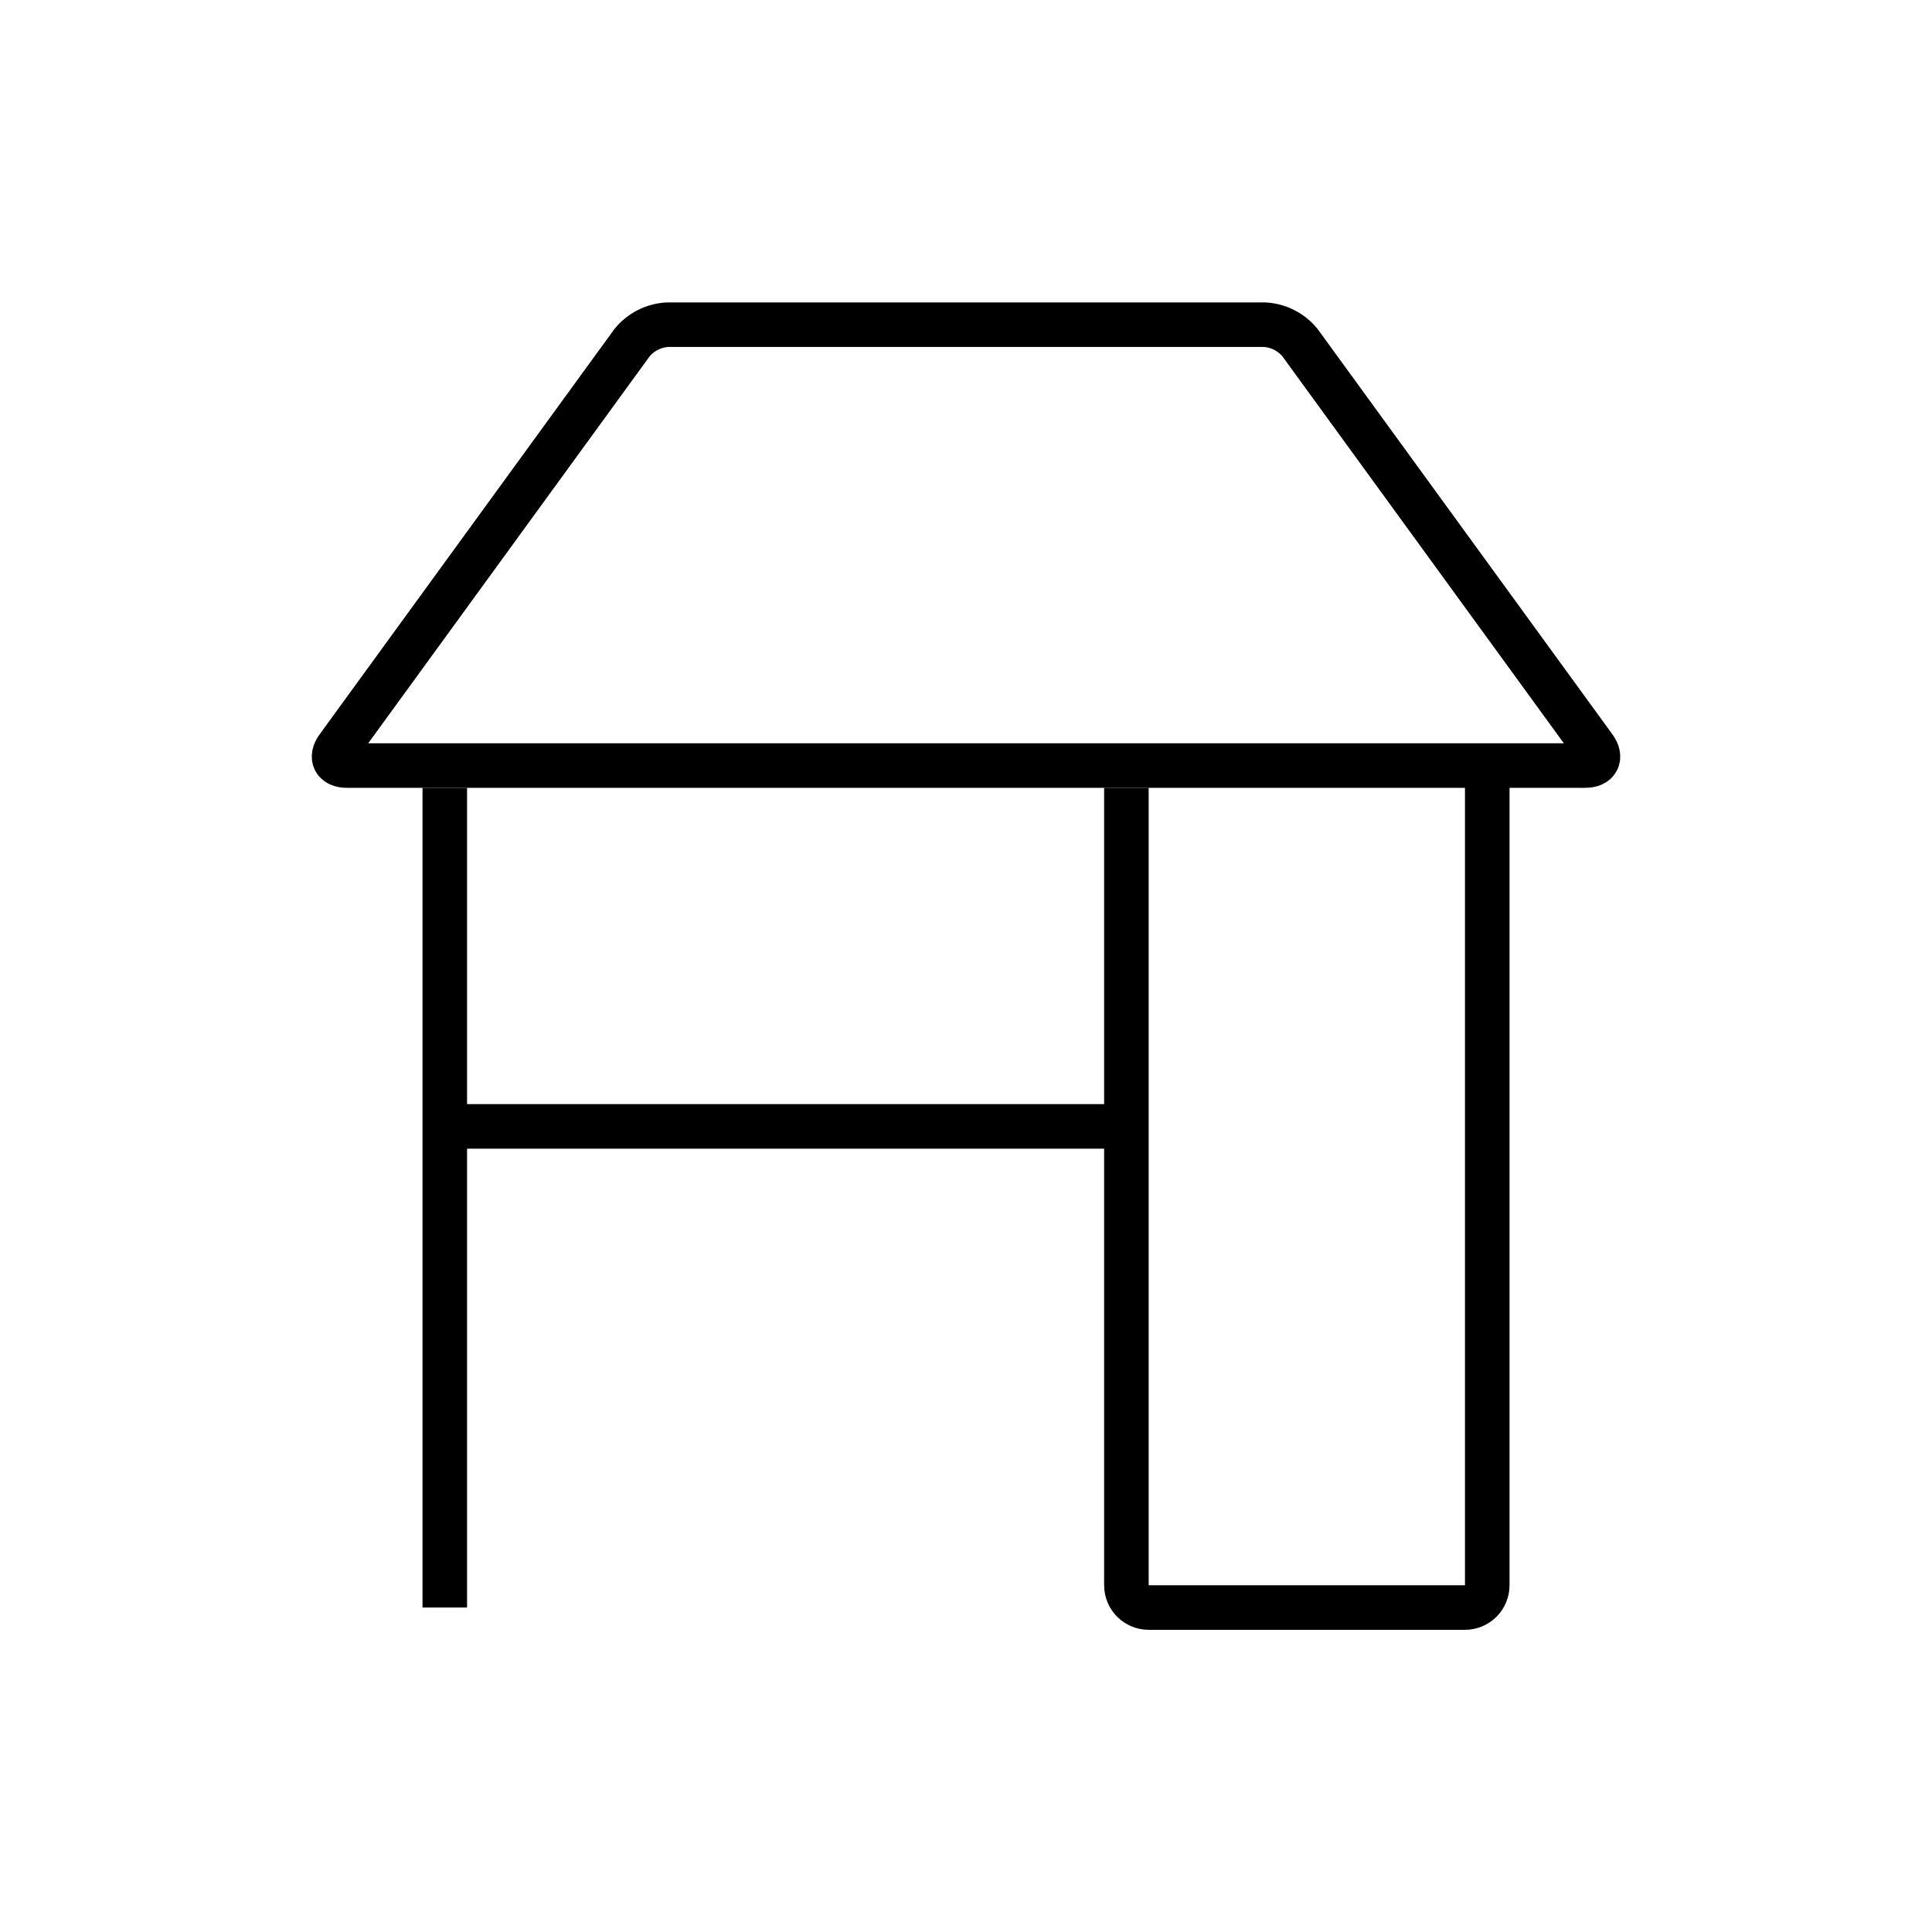
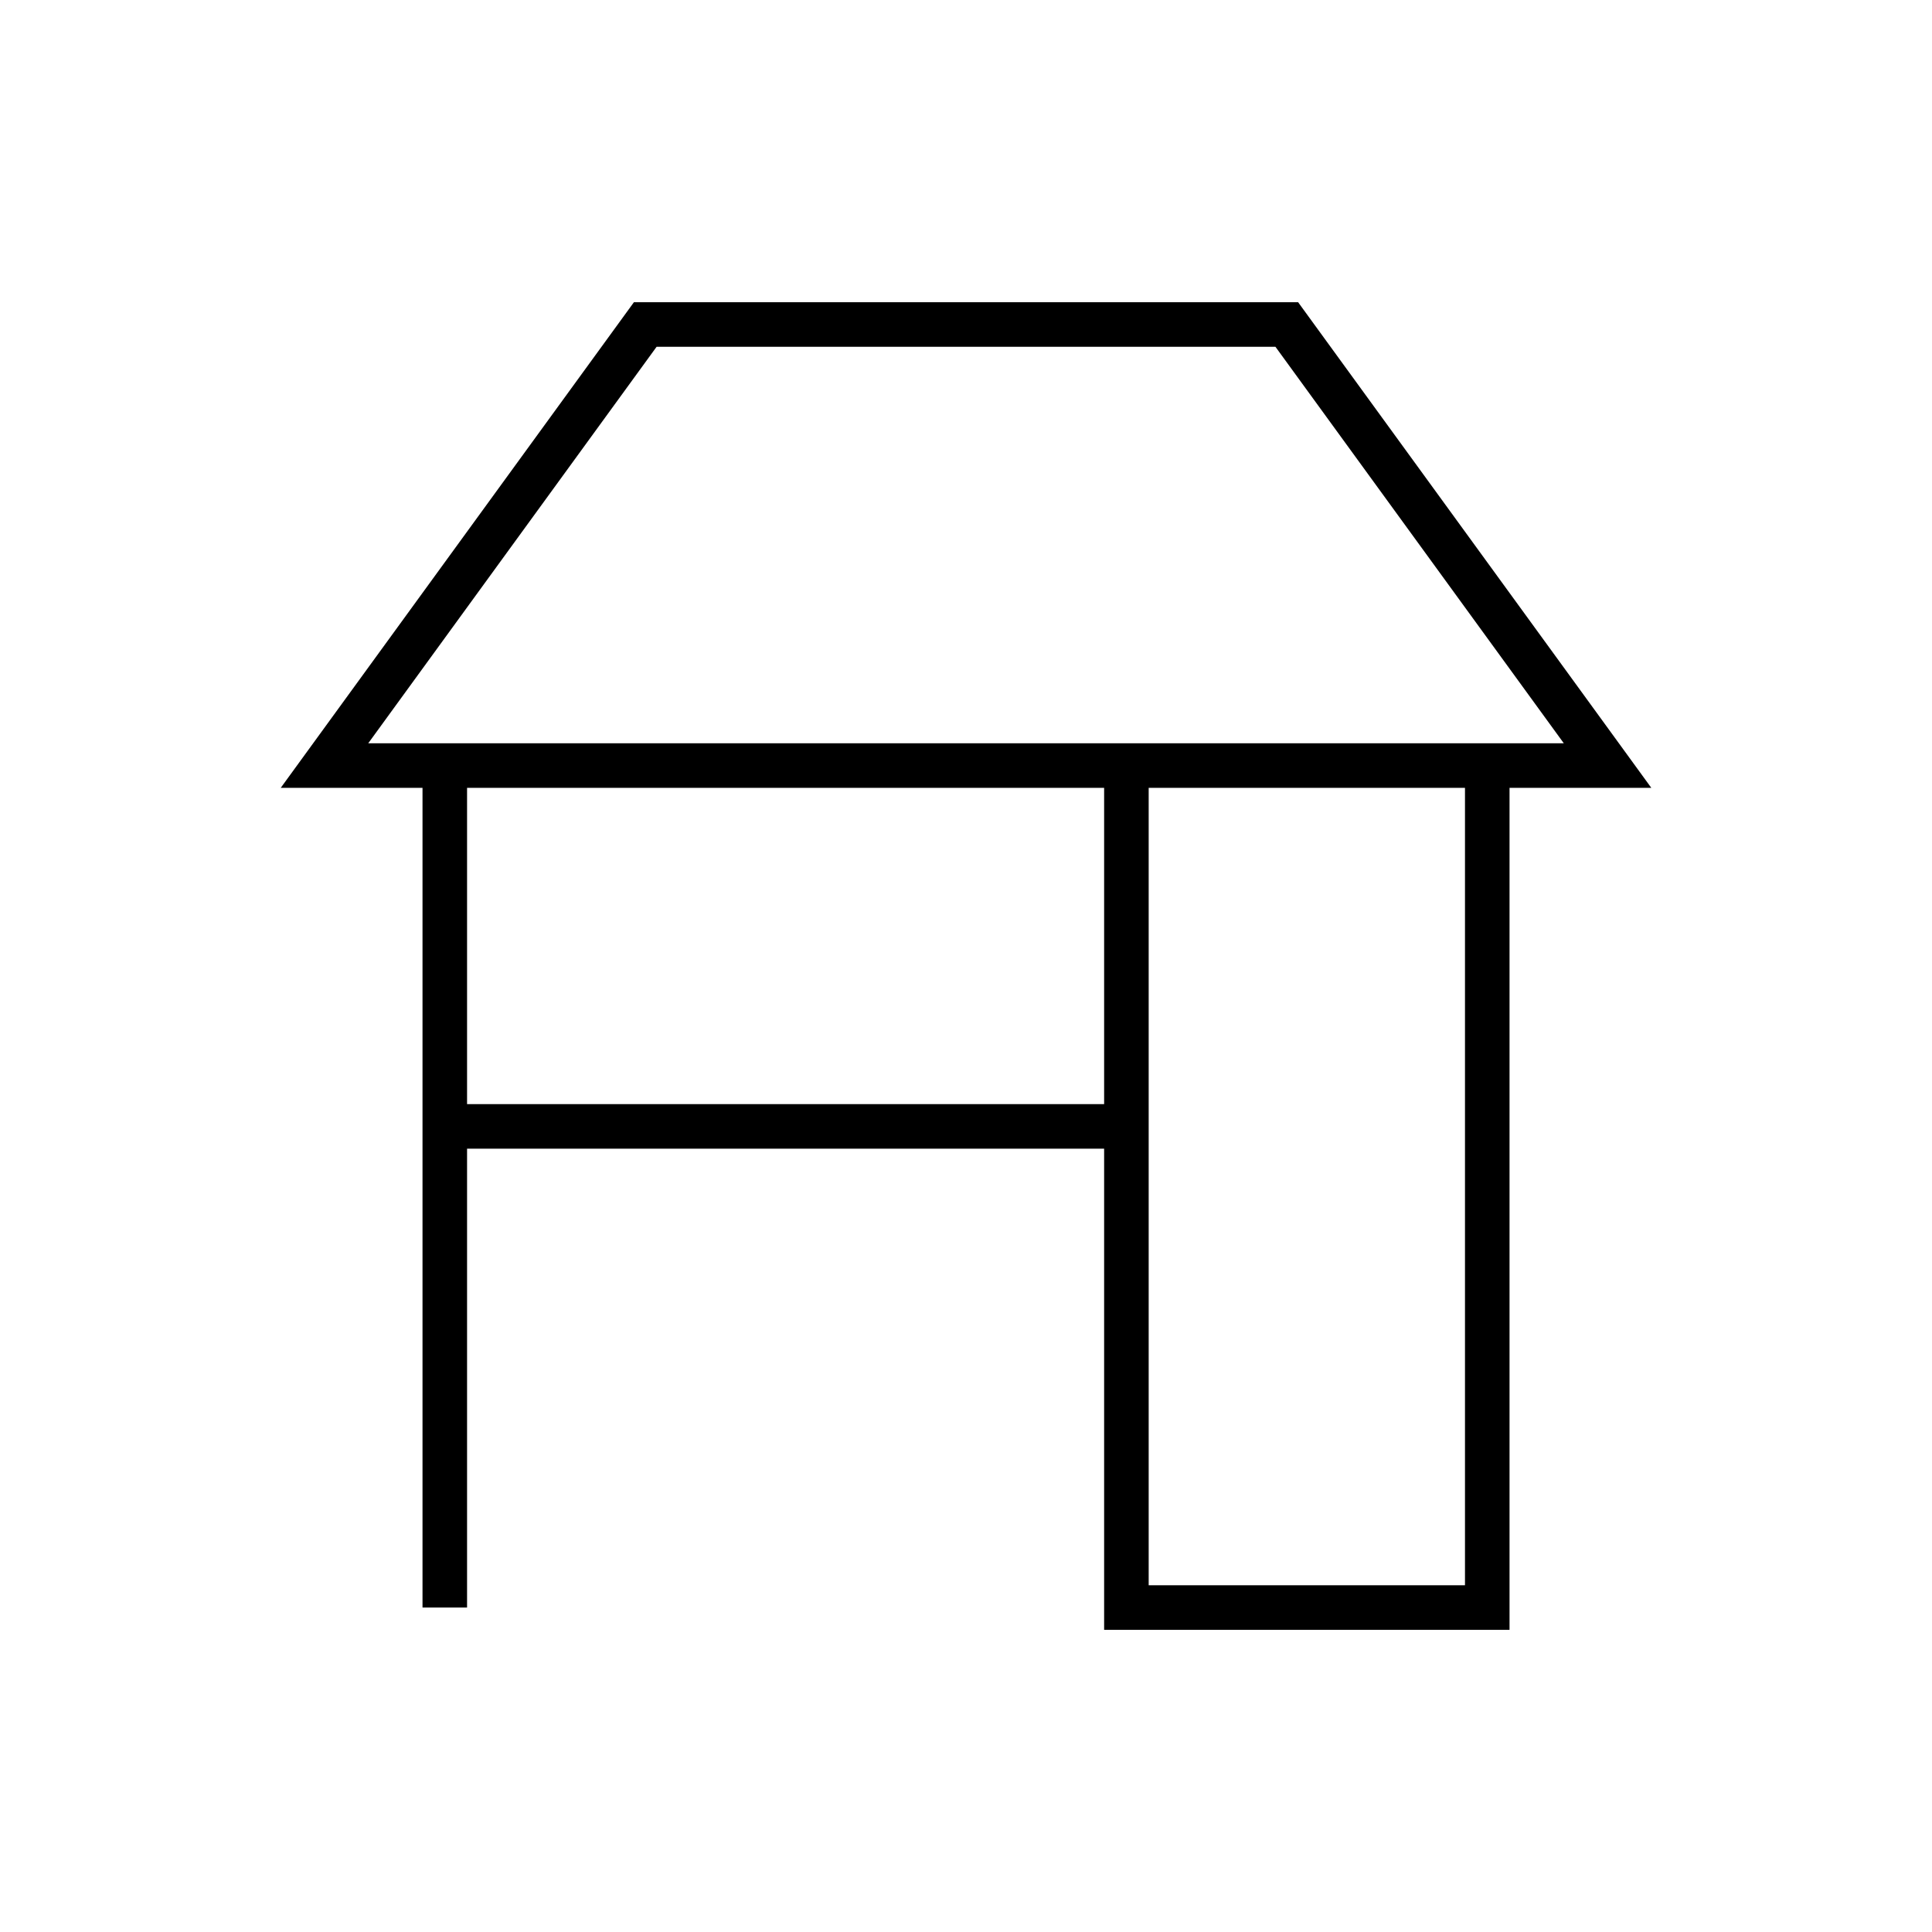
- <svg xmlns="http://www.w3.org/2000/svg" id="Layer_1" data-name="Layer 1" viewBox="0 0 433.67 433.67">
+ <svg xmlns="http://www.w3.org/2000/svg" id="Layer_2" data-name="Layer 2" viewBox="0 0 433.67 433.67">
  <defs>
    <style>.cls-1{fill:none;stroke:#000;stroke-miterlimit:10;stroke-width:10px;}</style>
  </defs>
-   <path class="cls-1" d="M77.84,171.84c-2.75,0-3.68-1.82-2.06-4.05L141.9,76.88a11.07,11.07,0,0,1,7.94-4h134a11.09,11.09,0,0,1,7.94,4l66.12,90.91c1.61,2.23.69,4.05-2.06,4.05Z" />
-   <path class="cls-1" d="M99.84,360.84v-184h0v71a5,5,0,0,0,5,5h143a5,5,0,0,0,5-5v-71h0v179a5,5,0,0,0,5,5h71a5,5,0,0,0,5-5v-184" />
+   <polygon class="cls-1" points="72.84 171.84 144.84 72.84 288.84 72.84 360.84 171.84 72.84 171.84" />
+   <line class="cls-1" x1="99.84" y1="171.84" x2="99.84" y2="360.84" />
+   <line class="cls-1" x1="99.84" y1="252.84" x2="252.84" y2="252.84" />
+   <polyline class="cls-1" points="252.84 171.84 252.84 360.84 333.84 360.84 333.84 171.84" />
</svg>
